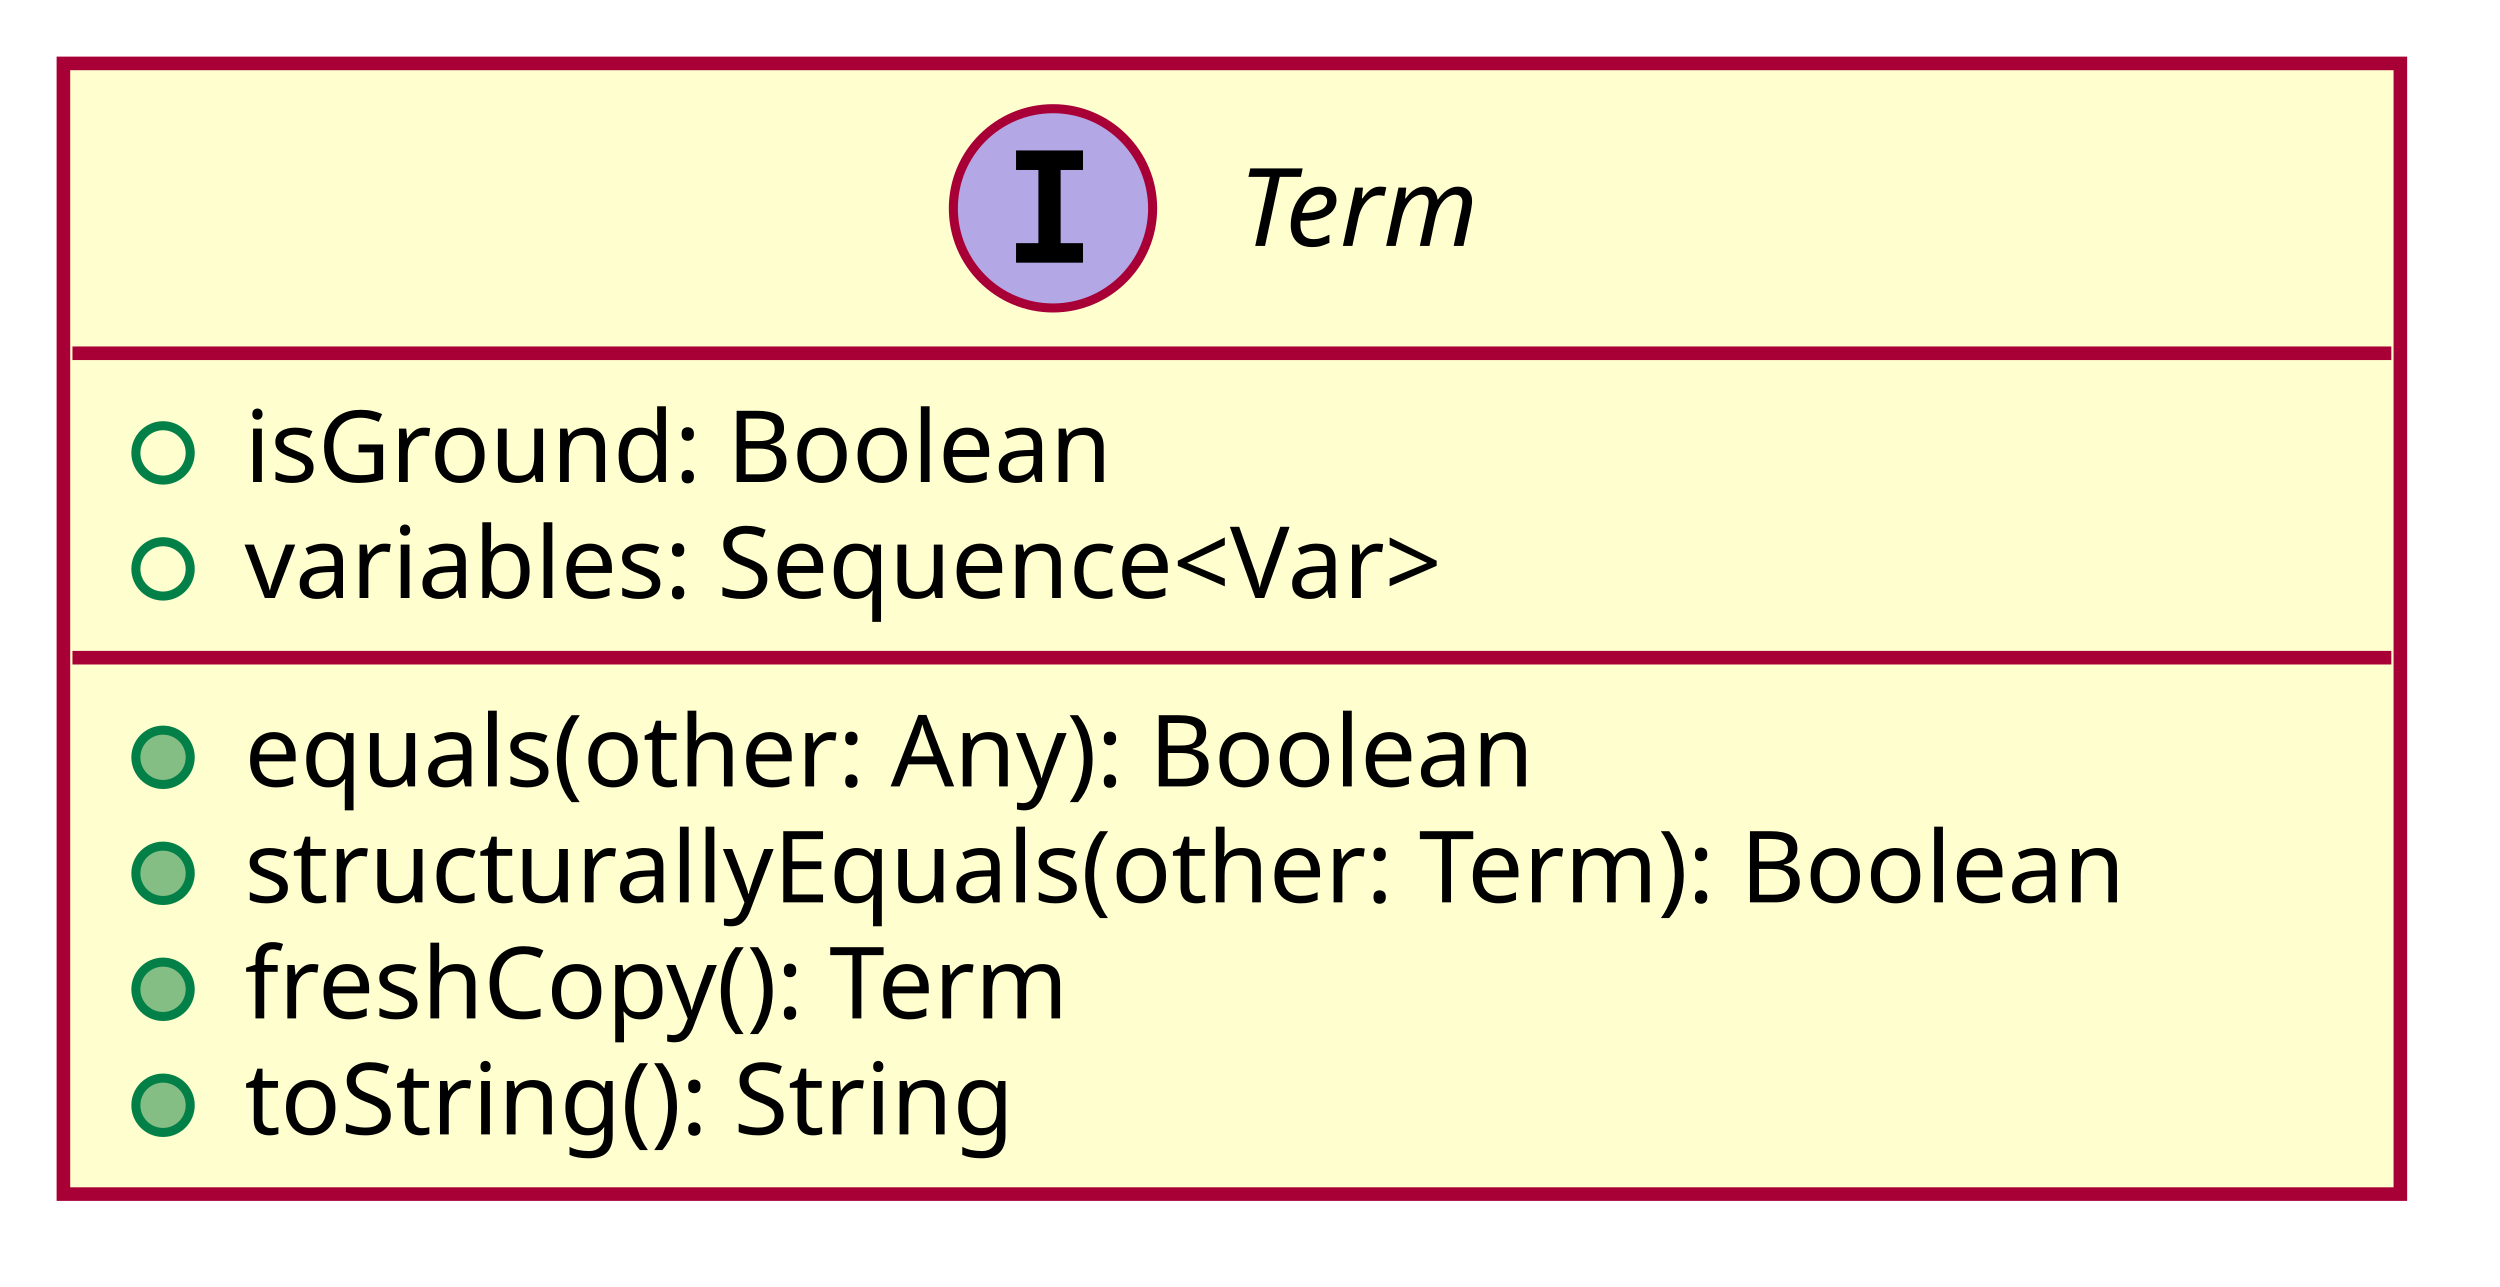
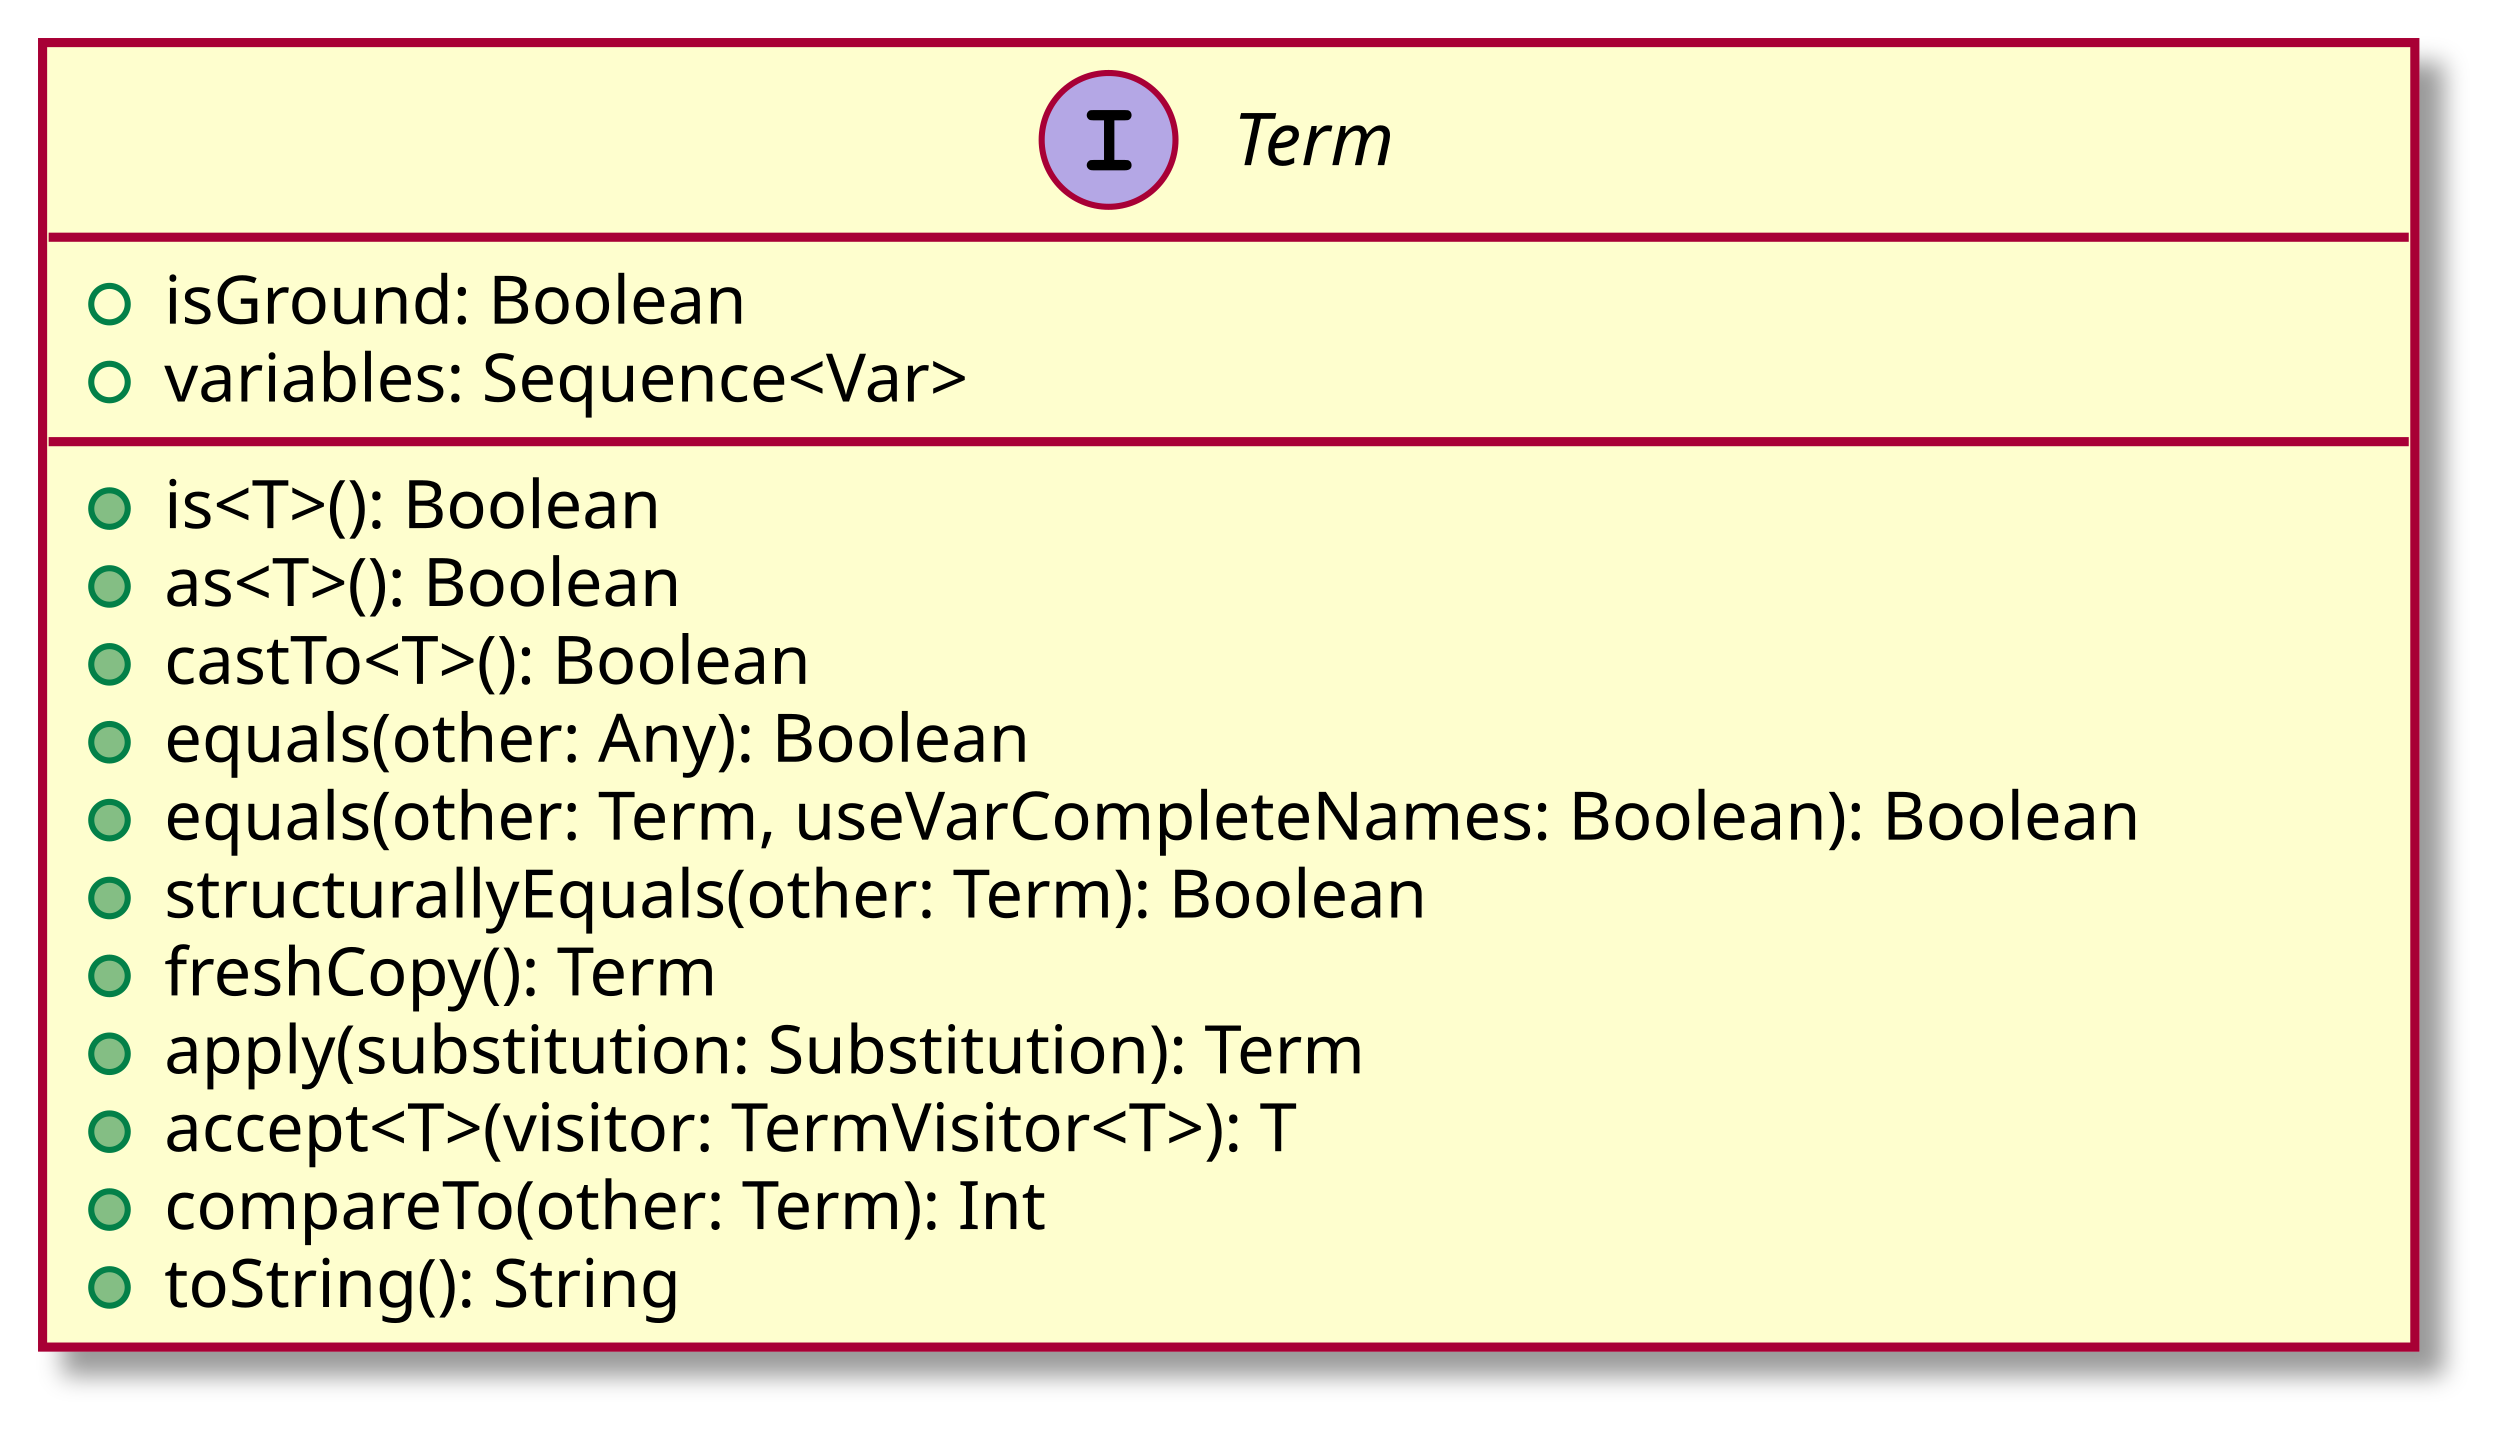
- <svg xmlns="http://www.w3.org/2000/svg" contentScriptType="application/ecmascript" contentStyleType="text/css" height="142px" preserveAspectRatio="none" style="width:276px;height:142px;" version="1.1" viewBox="0 0 276 142" width="276px" zoomAndPan="magnify">
-   <defs />
+ <svg xmlns="http://www.w3.org/2000/svg" contentScriptType="application/ecmascript" contentStyleType="text/css" height="235px" preserveAspectRatio="none" style="width:411px;height:235px;background:#FFFFFF;" version="1.1" viewBox="0 0 411 235" width="411px" zoomAndPan="magnify">
+   <defs>
+     <filter height="300%" id="f1unb58htu40tl" width="300%" x="-1" y="-1">
+       <feGaussianBlur result="blurOut" stdDeviation="2.0" />
+       <feColorMatrix in="blurOut" result="blurOut2" type="matrix" values="0 0 0 0 0 0 0 0 0 0 0 0 0 0 0 0 0 0 .4 0" />
+       <feOffset dx="4.0" dy="4.0" in="blurOut2" result="blurOut3" />
+       <feBlend in="SourceGraphic" in2="blurOut3" mode="normal" />
+     </filter>
+   </defs>
  <g>
-     <rect fill="#FEFECE" height="124.828" id="Term" style="stroke: #A80036; stroke-width: 1.5;" width="258" x="7" y="7" />
-     <ellipse cx="116.25" cy="23" fill="#B4A7E5" rx="11" ry="11" style="stroke: #A80036; stroke-width: 1.0;" />
-     <path d="M112.172,18.766 L112.172,16.609 L119.562,16.609 L119.562,18.766 L117.094,18.766 L117.094,26.844 L119.562,26.844 L119.562,29 L112.172,29 L112.172,26.844 L114.641,26.844 L114.641,18.766 L112.172,18.766 Z " />
-     <text fill="#000000" font-family="sans-serif" font-size="12" font-style="italic" lengthAdjust="spacingAndGlyphs" textLength="31" x="136.75" y="27.154">Term</text>
-     <line style="stroke: #A80036; stroke-width: 1.5;" x1="8" x2="264" y1="39" y2="39" />
-     <ellipse cx="18" cy="50" fill="none" rx="3" ry="3" style="stroke: #038048; stroke-width: 1.0;" />
-     <text fill="#000000" font-family="sans-serif" font-size="11" lengthAdjust="spacingAndGlyphs" textLength="106" x="27" y="53.21">isGround: Boolean</text>
-     <ellipse cx="18" cy="62.805" fill="none" rx="3" ry="3" style="stroke: #038048; stroke-width: 1.0;" />
-     <text fill="#000000" font-family="sans-serif" font-size="11" lengthAdjust="spacingAndGlyphs" textLength="153" x="27" y="66.015">variables: Sequence&lt;Var&gt;</text>
-     <line style="stroke: #A80036; stroke-width: 1.5;" x1="8" x2="264" y1="72.609" y2="72.609" />
-     <ellipse cx="18" cy="83.609" fill="#84BE84" rx="3" ry="3" style="stroke: #038048; stroke-width: 1.0;" />
-     <text fill="#000000" font-family="sans-serif" font-size="11" lengthAdjust="spacingAndGlyphs" textLength="158" x="27" y="86.82">equals(other: Any): Boolean</text>
-     <ellipse cx="18" cy="96.414" fill="#84BE84" rx="3" ry="3" style="stroke: #038048; stroke-width: 1.0;" />
-     <text fill="#000000" font-family="sans-serif" font-size="11" lengthAdjust="spacingAndGlyphs" textLength="232" x="27" y="99.624">structurallyEquals(other: Term): Boolean</text>
-     <ellipse cx="18" cy="109.219" fill="#84BE84" rx="3" ry="3" style="stroke: #038048; stroke-width: 1.0;" />
-     <text fill="#000000" font-family="sans-serif" font-size="11" lengthAdjust="spacingAndGlyphs" textLength="104" x="27" y="112.429">freshCopy(): Term</text>
-     <ellipse cx="18" cy="122.023" fill="#84BE84" rx="3" ry="3" style="stroke: #038048; stroke-width: 1.0;" />
-     <text fill="#000000" font-family="sans-serif" font-size="11" lengthAdjust="spacingAndGlyphs" textLength="95" x="27" y="125.234">toString(): String</text>
+     <rect codeLine="1" fill="#FEFECE" filter="url(#f1unb58htu40tl)" height="214.461" id="Term" style="stroke:#A80036;stroke-width:1.5;" width="390" x="7" y="7" />
+     <ellipse cx="182.25" cy="23" fill="#B4A7E5" rx="11" ry="11" style="stroke:#A80036;stroke-width:1.0;" />
+     <path d="M183.203,19.781 L184.922,19.781 C185.312,19.781 185.5,19.75 185.625,19.672 C185.891,19.516 186.031,19.234 186.031,18.938 C186.031,18.672 185.922,18.406 185.688,18.234 C185.516,18.125 185.375,18.094 184.922,18.094 L179.781,18.094 C179.344,18.094 179.219,18.109 179.062,18.203 C178.812,18.359 178.656,18.656 178.656,18.938 C178.656,19.219 178.797,19.469 179.016,19.641 C179.172,19.75 179.359,19.781 179.781,19.781 L181.5,19.781 L181.5,26.297 L179.781,26.297 C179.344,26.297 179.219,26.312 179.062,26.422 C178.812,26.578 178.656,26.859 178.656,27.156 C178.656,27.406 178.797,27.672 179.016,27.828 C179.172,27.953 179.375,28 179.781,28 L184.922,28 C185.672,28 186.031,27.719 186.031,27.156 C186.031,26.875 185.922,26.625 185.688,26.453 C185.516,26.328 185.375,26.297 184.922,26.297 L183.203,26.297 L183.203,19.781 Z " fill="#000000" />
+     <text fill="#000000" font-family="sans-serif" font-size="12" font-style="italic" lengthAdjust="spacing" textLength="31" x="202.75" y="27.154">Term</text>
+     <line style="stroke:#A80036;stroke-width:1.5;" x1="8" x2="396" y1="39" y2="39" />
+     <ellipse cx="18" cy="50" rx="3" ry="3" style="stroke:#038048;stroke-width:1.0;fill:none;" />
+     <text fill="#000000" font-family="sans-serif" font-size="11" lengthAdjust="spacing" textLength="104" x="27" y="53.21">isGround: Boolean</text>
+     <ellipse cx="18" cy="62.805" rx="3" ry="3" style="stroke:#038048;stroke-width:1.0;fill:none;" />
+     <text fill="#000000" font-family="sans-serif" font-size="11" lengthAdjust="spacing" textLength="155" x="27" y="66.015">variables: Sequence&lt;Var&gt;</text>
+     <line style="stroke:#A80036;stroke-width:1.5;" x1="8" x2="396" y1="72.609" y2="72.609" />
+     <ellipse cx="18" cy="83.609" fill="#84BE84" rx="3" ry="3" style="stroke:#038048;stroke-width:1.0;" />
+     <text fill="#000000" font-family="sans-serif" font-size="11" lengthAdjust="spacing" textLength="96" x="27" y="86.82">is&lt;T&gt;(): Boolean</text>
+     <ellipse cx="18" cy="96.414" fill="#84BE84" rx="3" ry="3" style="stroke:#038048;stroke-width:1.0;" />
+     <text fill="#000000" font-family="sans-serif" font-size="11" lengthAdjust="spacing" textLength="100" x="27" y="99.624">as&lt;T&gt;(): Boolean</text>
+     <ellipse cx="18" cy="109.219" fill="#84BE84" rx="3" ry="3" style="stroke:#038048;stroke-width:1.0;" />
+     <text fill="#000000" font-family="sans-serif" font-size="11" lengthAdjust="spacing" textLength="124" x="27" y="112.429">castTo&lt;T&gt;(): Boolean</text>
+     <ellipse cx="18" cy="122.023" fill="#84BE84" rx="3" ry="3" style="stroke:#038048;stroke-width:1.0;" />
+     <text fill="#000000" font-family="sans-serif" font-size="11" lengthAdjust="spacing" textLength="159" x="27" y="125.234">equals(other: Any): Boolean</text>
+     <ellipse cx="18" cy="134.828" fill="#84BE84" rx="3" ry="3" style="stroke:#038048;stroke-width:1.0;" />
+     <text fill="#000000" font-family="sans-serif" font-size="11" lengthAdjust="spacing" textLength="364" x="27" y="138.039">equals(other: Term, useVarCompleteNames: Boolean): Boolean</text>
+     <ellipse cx="18" cy="147.633" fill="#84BE84" rx="3" ry="3" style="stroke:#038048;stroke-width:1.0;" />
+     <text fill="#000000" font-family="sans-serif" font-size="11" lengthAdjust="spacing" textLength="228" x="27" y="150.843">structurallyEquals(other: Term): Boolean</text>
+     <ellipse cx="18" cy="160.438" fill="#84BE84" rx="3" ry="3" style="stroke:#038048;stroke-width:1.0;" />
+     <text fill="#000000" font-family="sans-serif" font-size="11" lengthAdjust="spacing" textLength="103" x="27" y="163.648">freshCopy(): Term</text>
+     <ellipse cx="18" cy="173.242" fill="#84BE84" rx="3" ry="3" style="stroke:#038048;stroke-width:1.0;" />
+     <text fill="#000000" font-family="sans-serif" font-size="11" lengthAdjust="spacing" textLength="215" x="27" y="176.453">apply(substitution: Substitution): Term</text>
+     <ellipse cx="18" cy="186.047" fill="#84BE84" rx="3" ry="3" style="stroke:#038048;stroke-width:1.0;" />
+     <text fill="#000000" font-family="sans-serif" font-size="11" lengthAdjust="spacing" textLength="216" x="27" y="189.257">accept&lt;T&gt;(visitor: TermVisitor&lt;T&gt;): T</text>
+     <ellipse cx="18" cy="198.852" fill="#84BE84" rx="3" ry="3" style="stroke:#038048;stroke-width:1.0;" />
+     <text fill="#000000" font-family="sans-serif" font-size="11" lengthAdjust="spacing" textLength="160" x="27" y="202.062">compareTo(other: Term): Int</text>
+     <ellipse cx="18" cy="211.656" fill="#84BE84" rx="3" ry="3" style="stroke:#038048;stroke-width:1.0;" />
+     <text fill="#000000" font-family="sans-serif" font-size="11" lengthAdjust="spacing" textLength="92" x="27" y="214.867">toString(): String</text>
  </g>
</svg>
